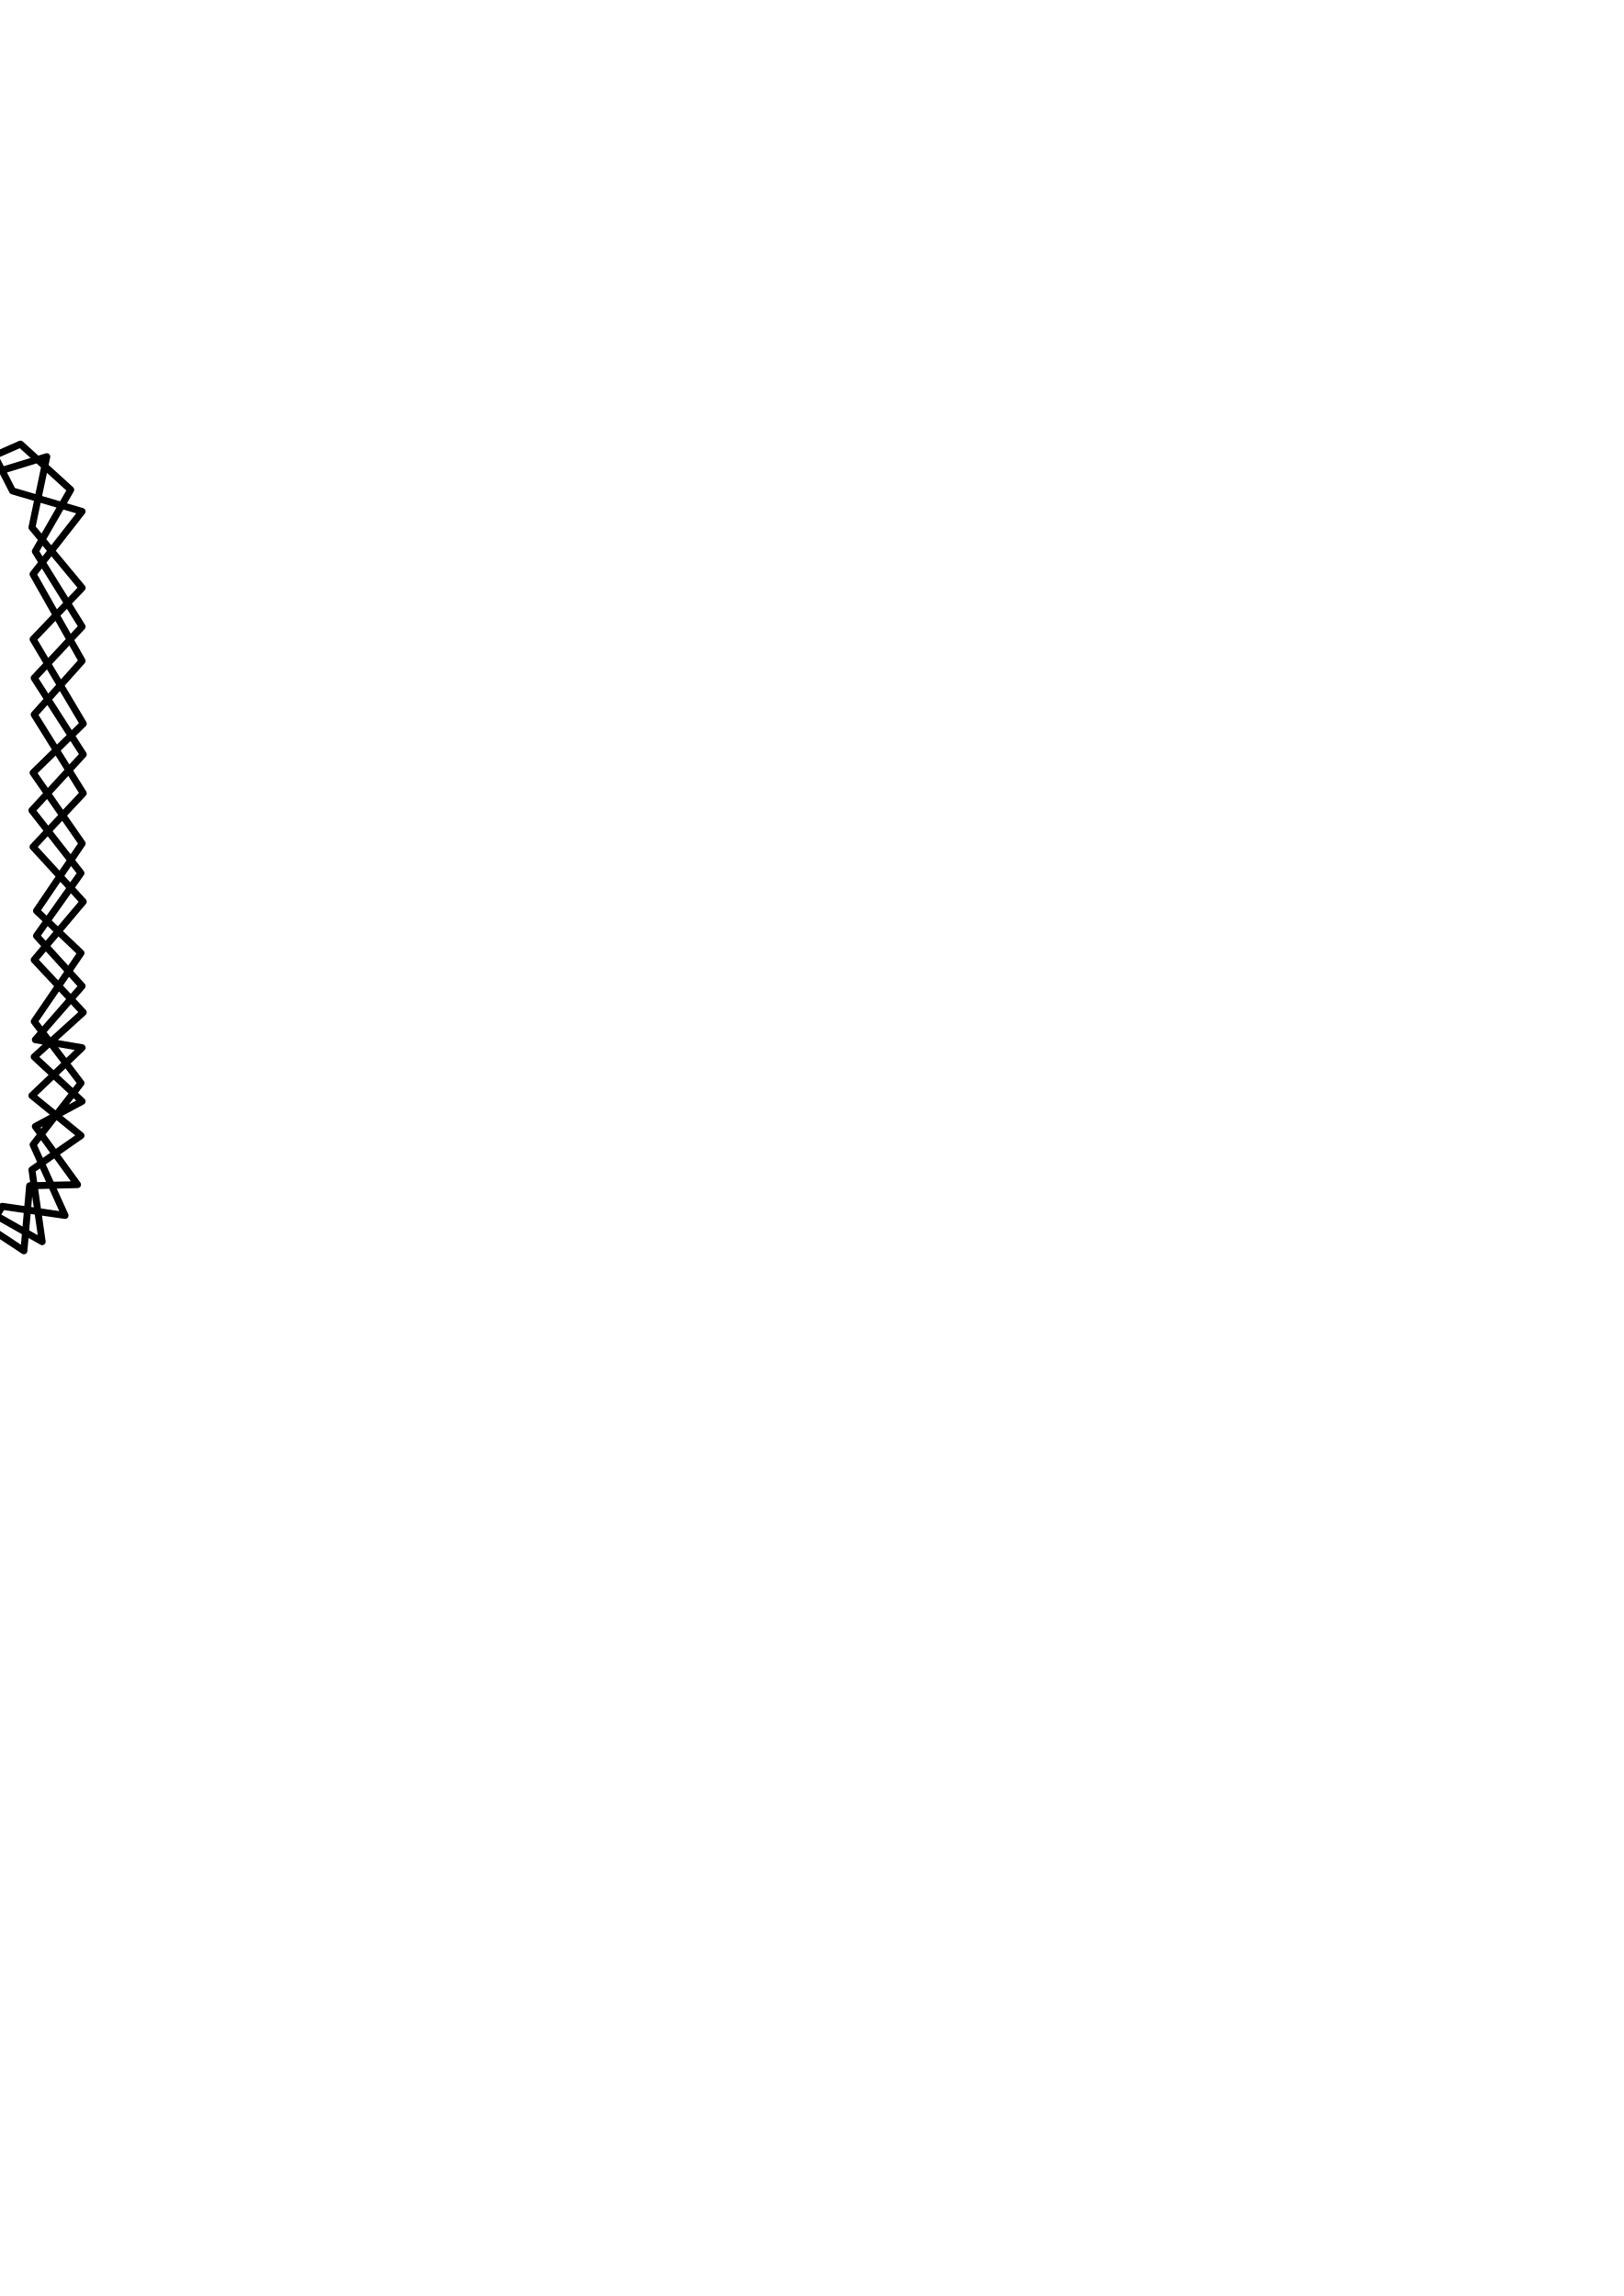
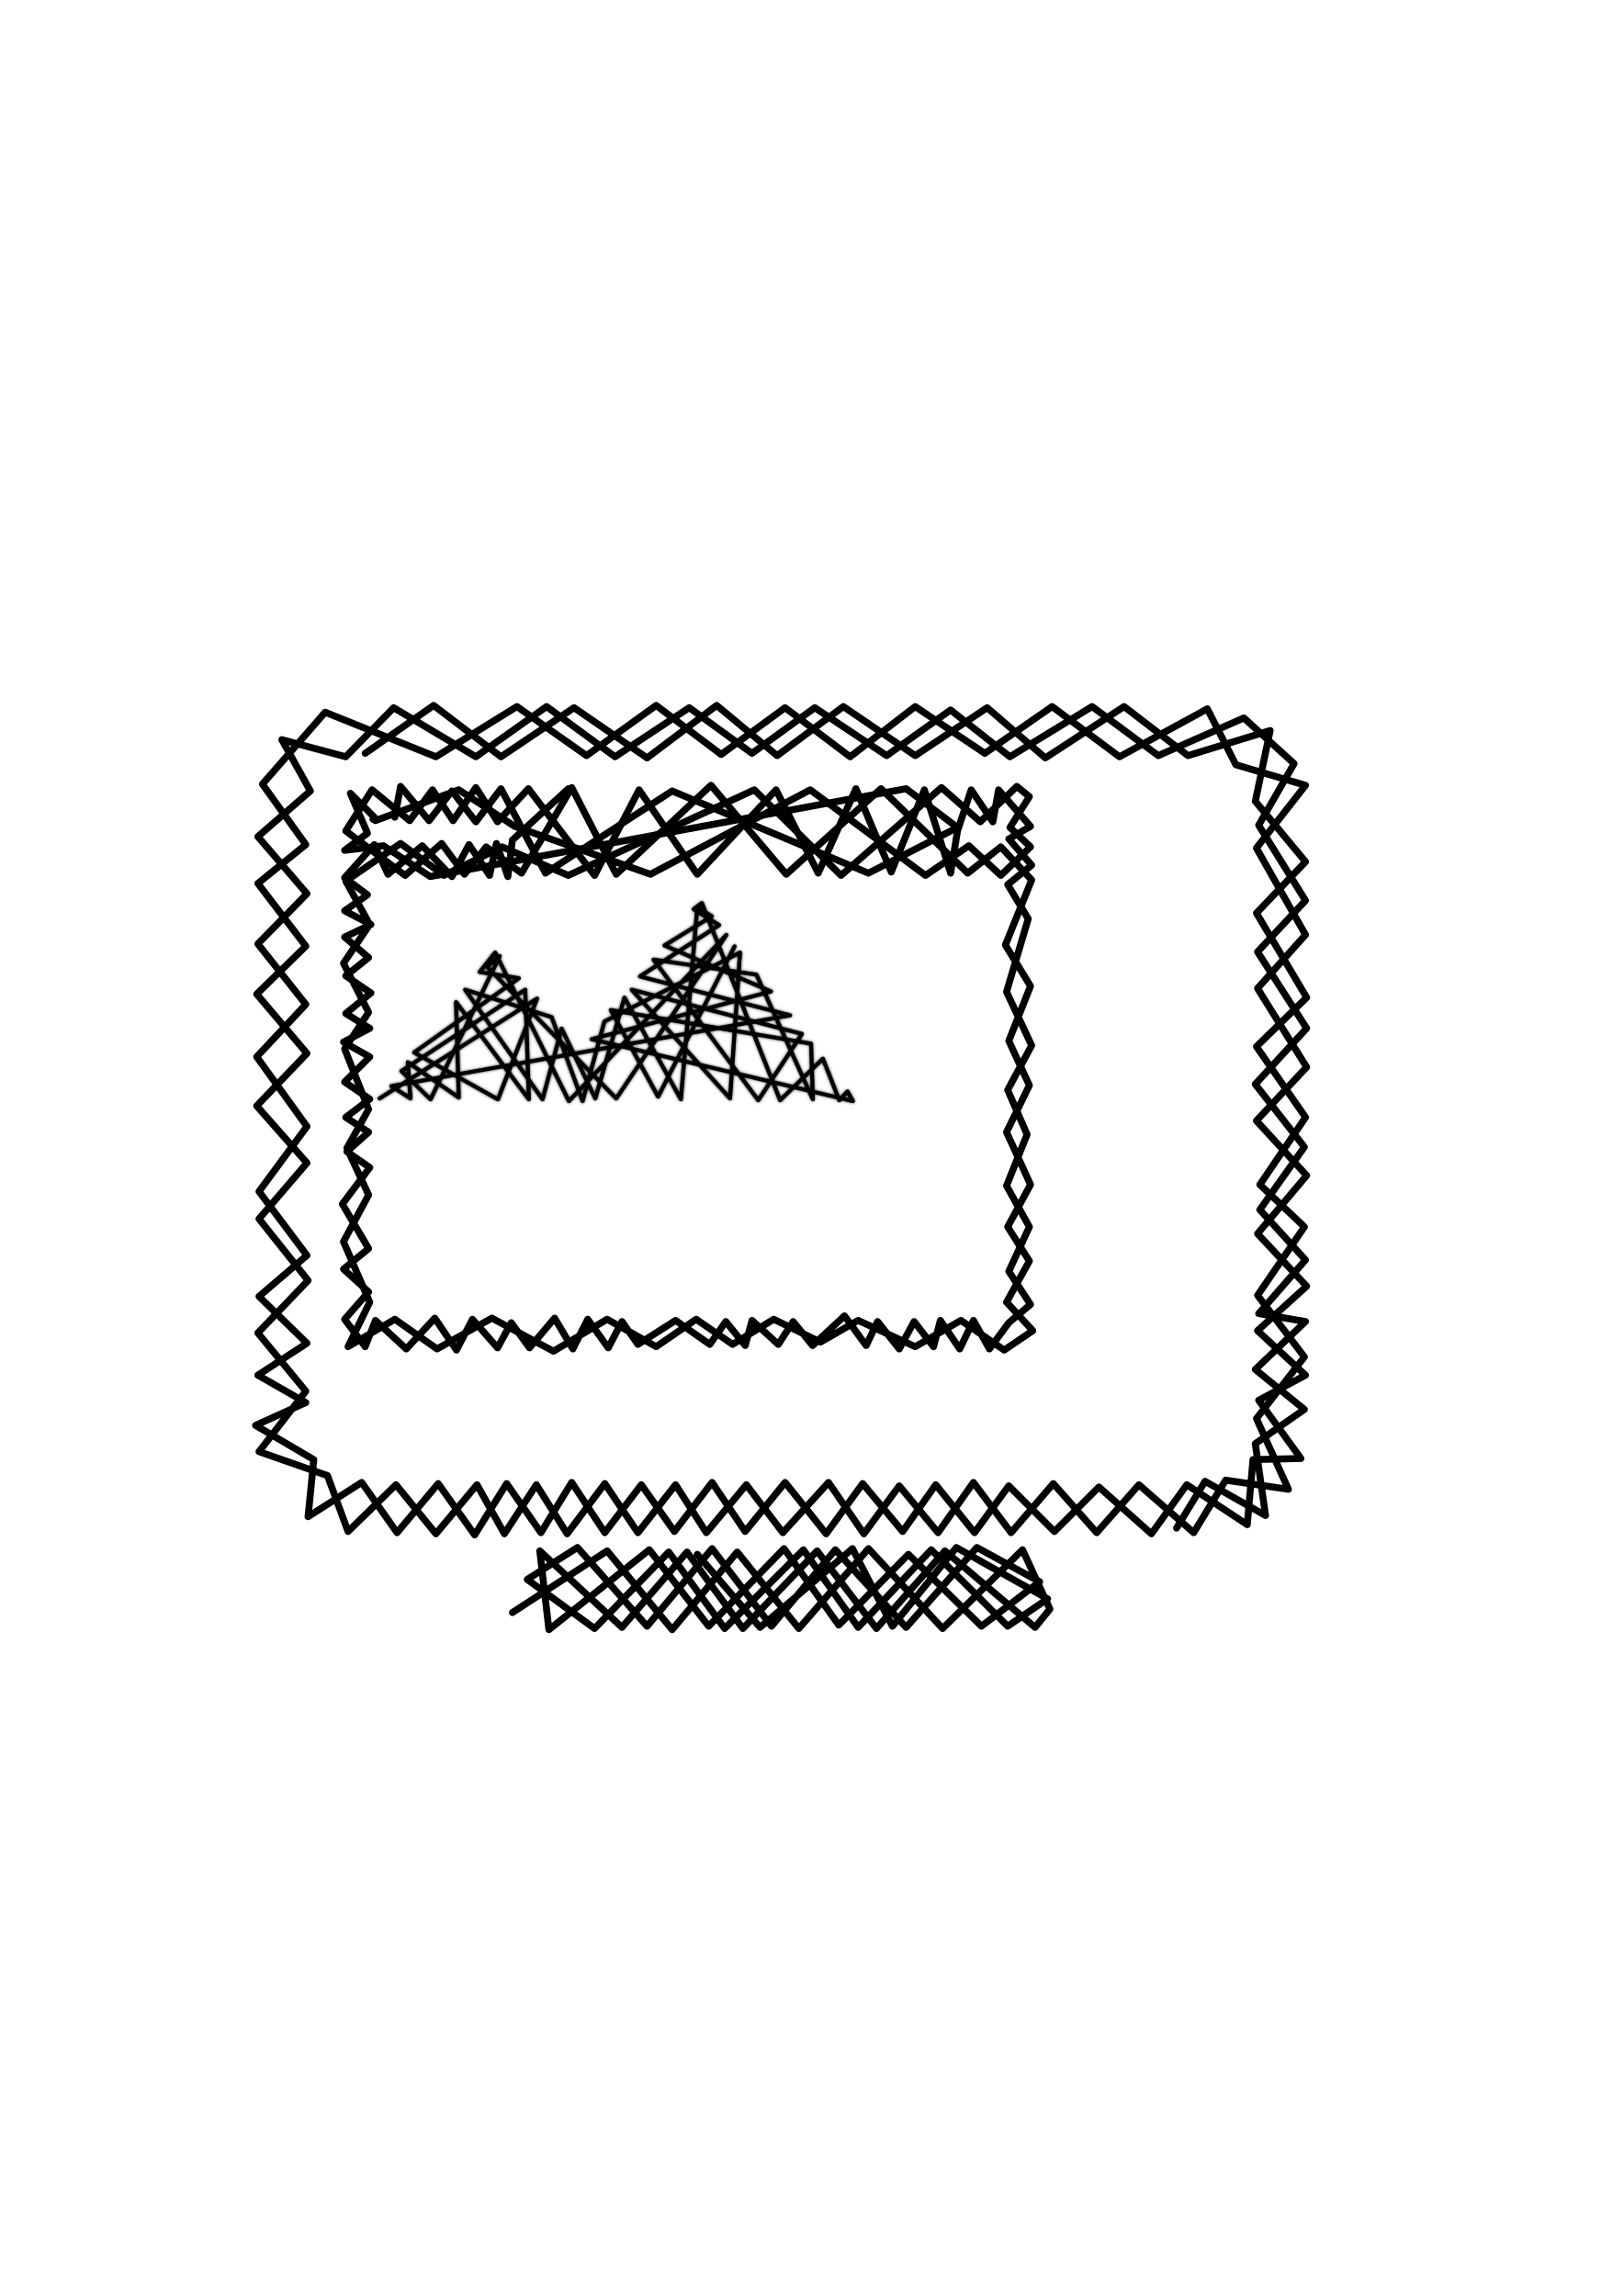
<svg xmlns="http://www.w3.org/2000/svg" width="210mm" height="297mm" viewBox="0 0 210 297" version="1.1" id="svg8">
  <defs id="defs2">
    <filter height="1.04" y="-0.02" width="1.017" x="-0.009" id="filter919" style="color-interpolation-filters:sRGB">
      <feGaussianBlur id="feGaussianBlur921" stdDeviation="0.497" />
    </filter>
  </defs>
  <g id="layer1">
-     <path style="fill:none;stroke:#000000;stroke-width:0.9;stroke-linecap:round;stroke-linejoin:round;stroke-opacity:1;stroke-miterlimit:4;stroke-dasharray:none" d="m -110.993,62.025 8.856,-6.199 8.708,6.642 9.446,-6.347 9.446,6.494 9.003,-6.789 7.823,6.494 8.561,-6.347 9.299,6.347 9.299,-6.199 7.527,6.494 10.184,-6.642 8.265,6.347 10.627,-3.247 -1.919,9.151 6.494,7.823 -6.347,6.642 6.494,10.922 -6.494,6.347 6.347,9.151 -5.904,8.708 5.756,5.461 -6.051,8.856 6.051,7.97 -6.199,7.97 4.133,9.151 -8.118,-1.181 -4.133,6.789 -7.085,-6.199 -5.461,6.199 -5.609,-6.347 -5.461,6.347 -4.871,-6.494 -4.576,6.494 -5.018,-6.051 -4.576,6.199 -4.576,-6.642 -5.904,6.494 -4.723,-6.199 -5.166,6.199 -3.985,-6.199 -4.871,6.199 -4.28,-6.347 -4.871,6.494 -3.985,-6.347 -4.133,6.347 -3.542,-6.347 -5.314,6.347 -5.166,-6.347 -6.199,6.051 -2.657,-7.232 -8.856,-3.1 6.051,-7.823 -6.199,-7.527 6.494,-6.789 -6.347,-7.97 6.199,-7.232 -6.494,-7.38 6.494,-6.789 -6.494,-7.675 6.347,-6.199 -6.199,-8.118 6.199,-5.018 -5.609,-7.823 8.118,-9.299 14.317,5.756 10.479,-6.494 9.003,6.347 9.003,-6.494 8.413,6.347 8.265,-6.051 8.413,6.347 8.413,-6.494 9.003,6.051 8.708,-6.051 8.708,6.494 11.365,-6.199 3.69,7.232 9.003,2.657 -6.347,8.118 6.347,11.217 -6.199,6.937 6.347,10.184 -6.494,6.937 6.494,7.085 -6.347,7.527 6.347,6.789 -6.347,5.756 6.199,5.756 -6.051,3.247 5.461,7.527 -6.199,0.148 -0.738,8.413 -7.823,-5.166 -4.576,6.347 -6.789,-6.051 -5.756,5.756 -5.904,-5.904 -4.428,6.051 -5.018,-6.199 -4.28,6.051 -5.166,-6.199 -4.723,6.494 -5.313,-6.642 -5.166,6.347 -4.28,-6.347 -4.871,6.347 -4.28,-6.051 -4.723,6.199 -4.28,-6.494 -3.985,6.494 -4.428,-6.347 -4.133,6.642 -4.723,-6.642 -5.314,6.347 -4.576,-6.494 -6.937,4.428 0.738,-7.38 -7.527,-4.428 6.494,-2.952 -6.199,-3.542 6.347,-4.133 -6.199,-6.051 6.199,-5.314 -6.199,-8.265 6.199,-8.413 -6.494,-9.003 6.347,-6.789 -6.199,-7.823 6.347,-6.494 -6.347,-7.38 6.789,-5.904 -3.69,-6.642 8.265,2.214 6.199,-6.347 10.627,6.347 9.151,-6.494 8.856,6.494 9.594,-6.347 8.118,5.904 8.118,-5.904 9.299,6.199 8.265,-5.904 7.675,6.051 10.627,-6.494 8.561,6.347 11.07,-4.871 6.494,5.904 -4.576,7.97 6.051,9.741 -6.199,6.642 6.347,9.889 -6.642,7.232 6.347,8.118 -5.756,8.118 5.904,6.494 -6.051,6.937 6.051,1.033 -6.494,6.199 6.347,5.166 -6.347,4.428 1.328,9.299 -7.823,-4.428 -3.69,6.051" id="path943" />
-     <path style="fill:none;stroke:#000000;stroke-width:0.9;stroke-linecap:round;stroke-linejoin:round;stroke-opacity:1;stroke-miterlimit:4;stroke-dasharray:none" d="m -84.721,66.601 -7.232,6.642 -0.59,4.723 -1.476,-4.28 -0.886,4.133 -2.657,-3.985 -2.214,4.133 -3.838,-3.985 -4.428,3.69 -1.771,-3.838 -3.838,4.28 2.952,2.214 -2.952,2.066 3.395,1.771 -3.395,1.624 3.1,2.657 -2.952,2.362 3.247,2.214 -3.247,2.657 3.1,1.919 -3.395,1.771 3.395,1.919 -3.247,3.247 3.247,2.214 -3.1,2.362 2.952,1.919 -2.804,2.509 2.952,2.066 -3.542,4.723 3.395,5.756 -3.247,2.657 3.247,2.952 -3.1,3.542 2.657,3.542 1.328,-3.395 3.985,3.69 3.69,-3.985 2.804,4.133 2.066,-3.985 3.247,3.69 1.771,-3.247 2.362,3.247 3.247,-3.838 2.362,3.985 1.919,-3.838 2.657,3.69 1.771,-3.395 2.066,2.952 4.871,-3.1 4.428,3.1 2.066,-2.952 2.509,3.1 0.886,-3.247 3.395,3.1 1.919,-2.952 2.509,3.1 4.133,-3.838 2.804,3.838 1.476,-3.1 2.804,3.542 1.919,-3.542 2.509,3.247 0.886,-3.395 2.509,3.69 1.771,-3.69 2.066,3.69 2.509,-3.395 2.804,-2.362 -2.804,-4.28 2.657,-5.756 -2.952,-5.314 2.657,-6.642 -2.509,-5.756 3.1,-5.756 -3.247,-6.937 2.804,-9.446 -2.657,-4.428 3.1,-2.509 -2.952,-3.395 2.804,-1.624 -4.133,-4.723 -0.738,4.133 -2.804,-4.133 -1.771,5.314 -0.886,5.461 -3.395,-10.775 -4.28,10.627 -4.576,-10.775 -4.871,10.922 -5.461,-10.775 -10.184,10.922 -7.527,-10.922 -5.756,11.07 -8.561,-11.217 -3.985,4.28 -2.804,-4.428 -2.952,4.28 -2.657,-3.985 -2.952,3.985 -4.871,-3.985 -3.395,5.314 7.675,5.756 4.723,-4.133 2.952,3.985 2.804,-3.542 4.576,3.395 6.494,-11.07 5.756,11.217 12.251,-11.513 9.741,11.513 12.251,-11.07 11.217,10.922 4.28,-3.395 3.985,4.28 -3.395,8.413 3.247,5.313 -2.804,7.085 2.657,5.756 -2.952,6.051 3.1,6.789 -2.952,5.461 2.804,4.428 -2.952,5.314 3.395,3.69 -3.69,2.509 -5.609,-3.838 -5.904,3.395 -7.38,-3.395 -4.871,2.804 -6.051,-2.952 -5.314,3.247 -4.723,-3.247 -5.166,3.542 -6.347,-3.542 -6.937,4.133 -7.97,-4.28 -7.085,3.985 -5.461,-3.838 -6.051,3.542 2.804,-5.756 -3.395,-7.823 3.247,-6.051 -2.804,-6.051 2.804,-5.018 -3.1,-7.823 3.1,-4.723 -3.247,-6.347 3.395,-5.018 -3.1,-5.609 7.085,-4.871 5.609,4.133 7.527,-3.69 8.561,3.69 24.058,-11.07 11.217,11.07 12.989,-11.365 5.018,4.428 4.723,-4.576 1.624,1.328 -2.509,3.985 2.657,2.509 -3.838,3.69 -4.133,-3.838 -5.609,3.838 -14.907,-11.07 -20.664,10.922 -17.564,-6.199 -7.232,-4.723 -10.775,3.985 c -0.738,-0.443 0,0 0,0" id="path945" />
-     <path style="fill:none;stroke:#000000;stroke-width:0.9;stroke-linecap:round;stroke-linejoin:round;stroke-opacity:1;stroke-miterlimit:4;stroke-dasharray:none" d="m -109.812,70.291 -3.1,-3.1 2.214,5.166 -2.952,2.214 5.018,-0.59 6.051,3.985 61.548,-11.365 6.642,5.018 -11.513,5.904 -25.387,-10.627 -16.383,10.627 -5.756,-10.922 -3.247,4.28 -3.1,-3.985 -2.952,3.838 -3.69,-4.428 -0.738,3.985" id="path947" />
-     <g id="layer1-2" transform="matrix(0.4405153,0,0,0.428036,-129.5015,31.0249)" style="stroke-width:1.151;stroke-miterlimit:4;stroke-dasharray:none;stroke-linecap:round">
+     <path style="fill:none;stroke:#000000;stroke-width:0.9;stroke-linecap:round;stroke-linejoin:round;stroke-miterlimit:4;stroke-dasharray:none;stroke-opacity:1" d="m 47.231,97.449 8.856,-6.199 8.708,6.642 9.446,-6.347 9.446,6.494 9.003,-6.789 7.823,6.494 8.561,-6.347 9.299,6.347 9.299,-6.199 7.527,6.494 10.184,-6.642 8.265,6.347 10.627,-3.247 -1.919,9.151 6.494,7.823 -6.347,6.642 6.494,10.922 -6.494,6.347 6.347,9.151 -5.904,8.708 5.756,5.461 -6.051,8.856 6.051,7.97 -6.199,7.97 4.133,9.151 -8.118,-1.181 -4.133,6.789 -7.085,-6.199 -5.461,6.199 -5.609,-6.347 -5.461,6.347 -4.871,-6.494 -4.576,6.494 -5.018,-6.051 -4.576,6.199 -4.576,-6.642 -5.904,6.494 -4.723,-6.199 -5.166,6.199 -3.985,-6.199 -4.871,6.199 -4.28,-6.347 -4.871,6.494 -3.985,-6.347 -4.133,6.347 -3.542,-6.347 -5.314,6.347 -5.166,-6.347 -6.199,6.051 -2.657,-7.232 -8.856,-3.1 6.051,-7.823 -6.199,-7.527 6.494,-6.789 -6.347,-7.97 6.199,-7.232 -6.494,-7.38 6.494,-6.789 -6.494,-7.675 6.347,-6.199 -6.199,-8.118 6.199,-5.018 -5.609,-7.823 8.118,-9.299 14.317,5.756 10.479,-6.494 9.003,6.347 9.003,-6.494 8.413,6.347 8.265,-6.051 8.413,6.347 8.413,-6.494 9.003,6.051 8.708,-6.051 8.708,6.494 11.365,-6.199 3.69,7.232 9.003,2.657 -6.347,8.118 6.347,11.217 -6.199,6.937 6.347,10.184 -6.494,6.937 6.494,7.085 -6.347,7.527 6.347,6.789 -6.347,5.756 6.199,5.756 -6.051,3.247 5.461,7.527 -6.199,0.148 -0.738,8.413 -7.823,-5.166 -4.576,6.347 -6.789,-6.051 -5.756,5.756 -5.904,-5.904 -4.428,6.051 -5.018,-6.199 -4.28,6.051 -5.166,-6.199 -4.723,6.494 -5.313,-6.642 -5.166,6.347 -4.28,-6.347 -4.871,6.347 -4.28,-6.051 -4.723,6.199 -4.28,-6.494 -3.985,6.494 -4.428,-6.347 -4.133,6.642 -4.723,-6.642 -5.314,6.347 -4.576,-6.494 -6.937,4.428 0.738,-7.38 -7.527,-4.428 6.494,-2.952 -6.199,-3.542 6.347,-4.133 -6.199,-6.051 6.199,-5.314 -6.199,-8.265 6.199,-8.413 -6.494,-9.003 6.347,-6.789 -6.199,-7.823 6.347,-6.494 -6.347,-7.38 6.789,-5.904 -3.69,-6.642 8.265,2.214 6.199,-6.347 10.627,6.347 9.151,-6.494 8.856,6.494 9.594,-6.347 8.118,5.904 8.118,-5.904 9.299,6.199 8.265,-5.904 7.675,6.051 10.627,-6.494 8.561,6.347 11.07,-4.871 6.494,5.904 -4.576,7.97 6.051,9.741 -6.199,6.642 6.347,9.889 -6.642,7.232 6.347,8.118 -5.756,8.118 5.904,6.494 -6.051,6.937 6.051,1.033 -6.494,6.199 6.347,5.166 -6.347,4.428 1.328,9.299 -7.823,-4.428 -3.69,6.051" id="path943" />
+     <path style="fill:none;stroke:#000000;stroke-width:0.9;stroke-linecap:round;stroke-linejoin:round;stroke-miterlimit:4;stroke-dasharray:none;stroke-opacity:1" d="m 73.503,102.024 -7.232,6.642 -0.59,4.723 -1.476,-4.28 -0.886,4.133 -2.657,-3.985 -2.214,4.133 -3.838,-3.985 -4.428,3.69 -1.771,-3.838 -3.838,4.28 2.952,2.214 -2.952,2.066 3.395,1.771 -3.395,1.624 3.1,2.657 -2.952,2.362 3.247,2.214 -3.247,2.657 3.1,1.919 -3.395,1.771 3.395,1.919 -3.247,3.247 3.247,2.214 -3.1,2.362 2.952,1.919 -2.804,2.509 2.952,2.066 -3.542,4.723 3.395,5.756 -3.247,2.657 3.247,2.952 -3.1,3.542 2.657,3.542 1.328,-3.395 3.985,3.69 3.69,-3.985 2.804,4.133 2.066,-3.985 3.247,3.69 1.771,-3.247 2.362,3.247 3.247,-3.838 2.362,3.985 1.919,-3.838 2.657,3.69 1.771,-3.395 2.066,2.952 4.871,-3.1 4.428,3.1 2.066,-2.952 2.509,3.1 0.886,-3.247 3.395,3.1 1.919,-2.952 2.509,3.1 4.133,-3.838 2.804,3.838 1.476,-3.1 2.804,3.542 1.919,-3.542 2.509,3.247 0.886,-3.395 2.509,3.69 1.771,-3.69 2.066,3.69 2.509,-3.395 2.804,-2.362 -2.804,-4.28 2.657,-5.756 -2.952,-5.314 2.657,-6.642 -2.509,-5.756 3.1,-5.756 -3.247,-6.937 2.804,-9.446 -2.657,-4.428 3.1,-2.509 -2.952,-3.395 2.804,-1.624 -4.133,-4.723 -0.738,4.133 -2.804,-4.133 -1.771,5.314 -0.886,5.461 -3.395,-10.775 -4.28,10.627 -4.576,-10.775 -4.871,10.922 -5.461,-10.775 -10.184,10.922 -7.527,-10.922 -5.756,11.07 -8.561,-11.217 -3.985,4.28 -2.804,-4.428 -2.952,4.28 -2.657,-3.985 -2.952,3.985 -4.871,-3.985 -3.395,5.314 7.675,5.756 4.723,-4.133 2.952,3.985 2.804,-3.542 4.576,3.395 6.494,-11.07 5.756,11.217 12.251,-11.513 9.741,11.513 12.251,-11.07 11.217,10.922 4.28,-3.395 3.985,4.28 -3.395,8.413 3.247,5.314 -2.804,7.085 2.657,5.756 -2.952,6.051 3.1,6.789 -2.952,5.461 2.804,4.428 -2.952,5.314 3.395,3.69 -3.69,2.509 -5.609,-3.838 -5.904,3.395 -7.38,-3.395 -4.871,2.804 -6.051,-2.952 -5.313,3.247 -4.723,-3.247 -5.166,3.542 -6.347,-3.542 -6.937,4.133 -7.97,-4.28 -7.085,3.985 -5.461,-3.838 -6.051,3.542 2.804,-5.756 -3.395,-7.823 3.247,-6.051 -2.804,-6.051 2.804,-5.018 -3.1,-7.823 3.1,-4.723 -3.247,-6.347 3.395,-5.018 -3.1,-5.609 7.085,-4.871 5.609,4.133 7.527,-3.69 8.561,3.69 24.058,-11.07 11.217,11.07 12.989,-11.365 5.018,4.428 4.723,-4.576 1.624,1.328 -2.509,3.985 2.657,2.509 -3.838,3.69 -4.133,-3.838 -5.609,3.838 -14.907,-11.07 -20.664,10.922 -17.564,-6.199 -7.232,-4.723 -10.775,3.985 c -0.738,-0.443 0,0 0,0" id="path945" />
+     <path style="fill:none;stroke:#000000;stroke-width:0.9;stroke-linecap:round;stroke-linejoin:round;stroke-miterlimit:4;stroke-dasharray:none;stroke-opacity:1" d="m 48.412,105.714 -3.1,-3.1 2.214,5.166 -2.952,2.214 5.018,-0.59 6.051,3.985 61.548,-11.365 6.642,5.018 -11.513,5.904 -25.387,-10.627 -16.383,10.627 -5.756,-10.922 -3.247,4.28 -3.1,-3.985 -2.952,3.838 -3.69,-4.428 -0.738,3.985" id="path947" />
+     <g id="layer1-2" transform="matrix(0.4405153,0,0,0.428036,28.72266,66.44822)" style="stroke-width:1.151;stroke-linecap:round;stroke-miterlimit:4;stroke-dasharray:none">
      <path style="fill:none;stroke:#000000;stroke-width:1.151;stroke-linecap:round;stroke-linejoin:round;stroke-miterlimit:4;stroke-dasharray:none;stroke-opacity:1;filter:url(#filter919)" d="M 46.238,176.729 92.475,146.527 80.983,176.996 56.394,162.831 l 30.736,-22.451 -11.493,-1.871 4.544,-5.88 21.649,44.901 46.238,-50.247 -32.34,49.445 -37.952,-39.823 3.742,-3.207 -20.312,43.298 -8.553,-8.553 36.349,-24.589 1.069,33.141 -21.382,-29.4 0.802,28.865 -14.967,-10.691 0.802,10.958 -5.613,-3.742 117.064,-21.382 -44.099,-11.76 23.252,-15.502 -7.484,-4.811 2.405,-1.871 22.985,59.601 12.562,-12.562 4.811,12.562 2.405,-2.673 1.604,2.94 -76.706,-18.709 52.652,-14.433 -31.271,-13.898 13.898,-8.82 -4.276,-2.673 -4.811,57.997 -16.571,-30.736 -8.553,30.469 -9.889,-21.114 -5.613,21.382 -22.718,-33.141 25.391,8.285 9.087,25.391 6.414,-24.054 39.823,-20.847 -2.94,44.099 -28.865,-32.874 49.979,13.363 -12.829,20.045 -30.736,-42.496 30.201,4.544 16.571,37.685 -0.535,-16.838 -58.799,-10.156 13.898,26.192 22.451,-45.436" id="path917" />
      <path id="path896" d="M 46.238,176.729 92.475,146.527 80.983,176.996 56.394,162.831 l 30.736,-22.451 -11.493,-1.871 4.544,-5.88 21.649,44.901 46.238,-50.247 -32.34,49.445 -37.952,-39.823 3.742,-3.207 -20.312,43.298 -8.553,-8.553 36.349,-24.589 1.069,33.141 -21.382,-29.4 0.802,28.865 -14.967,-10.691 0.802,10.958 -5.613,-3.742 117.064,-21.382 -44.099,-11.76 23.252,-15.502 -7.484,-4.811 2.405,-1.871 22.985,59.601 12.562,-12.562 4.811,12.562 2.405,-2.673 1.604,2.94 -76.706,-18.709 52.652,-14.433 -31.271,-13.898 13.898,-8.82 -4.276,-2.673 -4.811,57.997 -16.571,-30.736 -8.553,30.469 -9.889,-21.114 -5.613,21.382 -22.718,-33.141 25.391,8.285 9.087,25.391 6.414,-24.054 39.823,-20.847 -2.94,44.099 -28.865,-32.874 49.979,13.363 -12.829,20.045 -30.736,-42.496 30.201,4.544 16.571,37.685 -0.535,-16.838 -58.799,-10.156 13.898,26.192 22.451,-45.436" style="fill:none;stroke:#000000;stroke-width:1.151;stroke-linecap:round;stroke-linejoin:round;stroke-miterlimit:4;stroke-dasharray:none;stroke-opacity:1" />
    </g>
-     <path style="fill:none;stroke:#000000;stroke-width:0.9;stroke-linecap:round;stroke-linejoin:round;stroke-opacity:1;stroke-miterlimit:4;stroke-dasharray:none" d="m -91.953,173.166 12.251,-7.97 8.413,10.184 8.413,-10.037 7.97,9.889 9.003,-10.332 9.594,10.332 10.332,-10.184 3.542,7.675 -1.919,2.362 -11.66,-9.889 -8.856,10.037 -7.675,-10.037 -9.594,10.037 -7.232,-9.889 -8.413,9.741 -10.627,-9.889 1.181,10.184 12.989,-10.332 7.675,9.889 9.741,-10.037 7.085,9.889 9.003,-9.151 9.446,9.299 7.527,-5.756 -8.118,-4.428 -9.151,10.332 -9.151,-10.037 -8.265,9.889 -7.675,-10.037 -8.413,10.037 -9.003,-10.184 -6.494,4.133 8.708,6.347 9.594,-9.889 7.232,9.889 10.184,-10.184 7.085,10.037 9.446,-10.037 9.889,9.889 5.166,-3.542 -11.808,-6.642 -8.265,10.184 -5.166,-10.037 -11.955,10.184 -8.118,-9.446" id="path2291" />
+     <path style="fill:none;stroke:#000000;stroke-width:0.9;stroke-linecap:round;stroke-linejoin:round;stroke-miterlimit:4;stroke-dasharray:none;stroke-opacity:1" d="m 66.271,208.589 12.251,-7.97 8.413,10.184 8.413,-10.037 7.97,9.889 9.003,-10.332 9.594,10.332 10.332,-10.184 3.542,7.675 -1.919,2.362 -11.66,-9.889 -8.856,10.037 -7.675,-10.037 -9.594,10.037 -7.232,-9.889 -8.413,9.741 -10.627,-9.889 1.181,10.184 12.989,-10.332 7.675,9.889 9.741,-10.037 7.085,9.889 9.003,-9.151 9.446,9.299 7.527,-5.756 -8.118,-4.428 -9.151,10.332 -9.151,-10.037 -8.265,9.889 -7.675,-10.037 -8.413,10.037 -9.003,-10.184 -6.494,4.133 8.708,6.347 9.594,-9.889 7.232,9.889 10.184,-10.184 7.085,10.037 9.446,-10.037 9.889,9.889 5.166,-3.542 -11.808,-6.642 -8.265,10.184 -5.166,-10.037 -11.955,10.184 -8.118,-9.446" id="path2291" />
  </g>
</svg>
